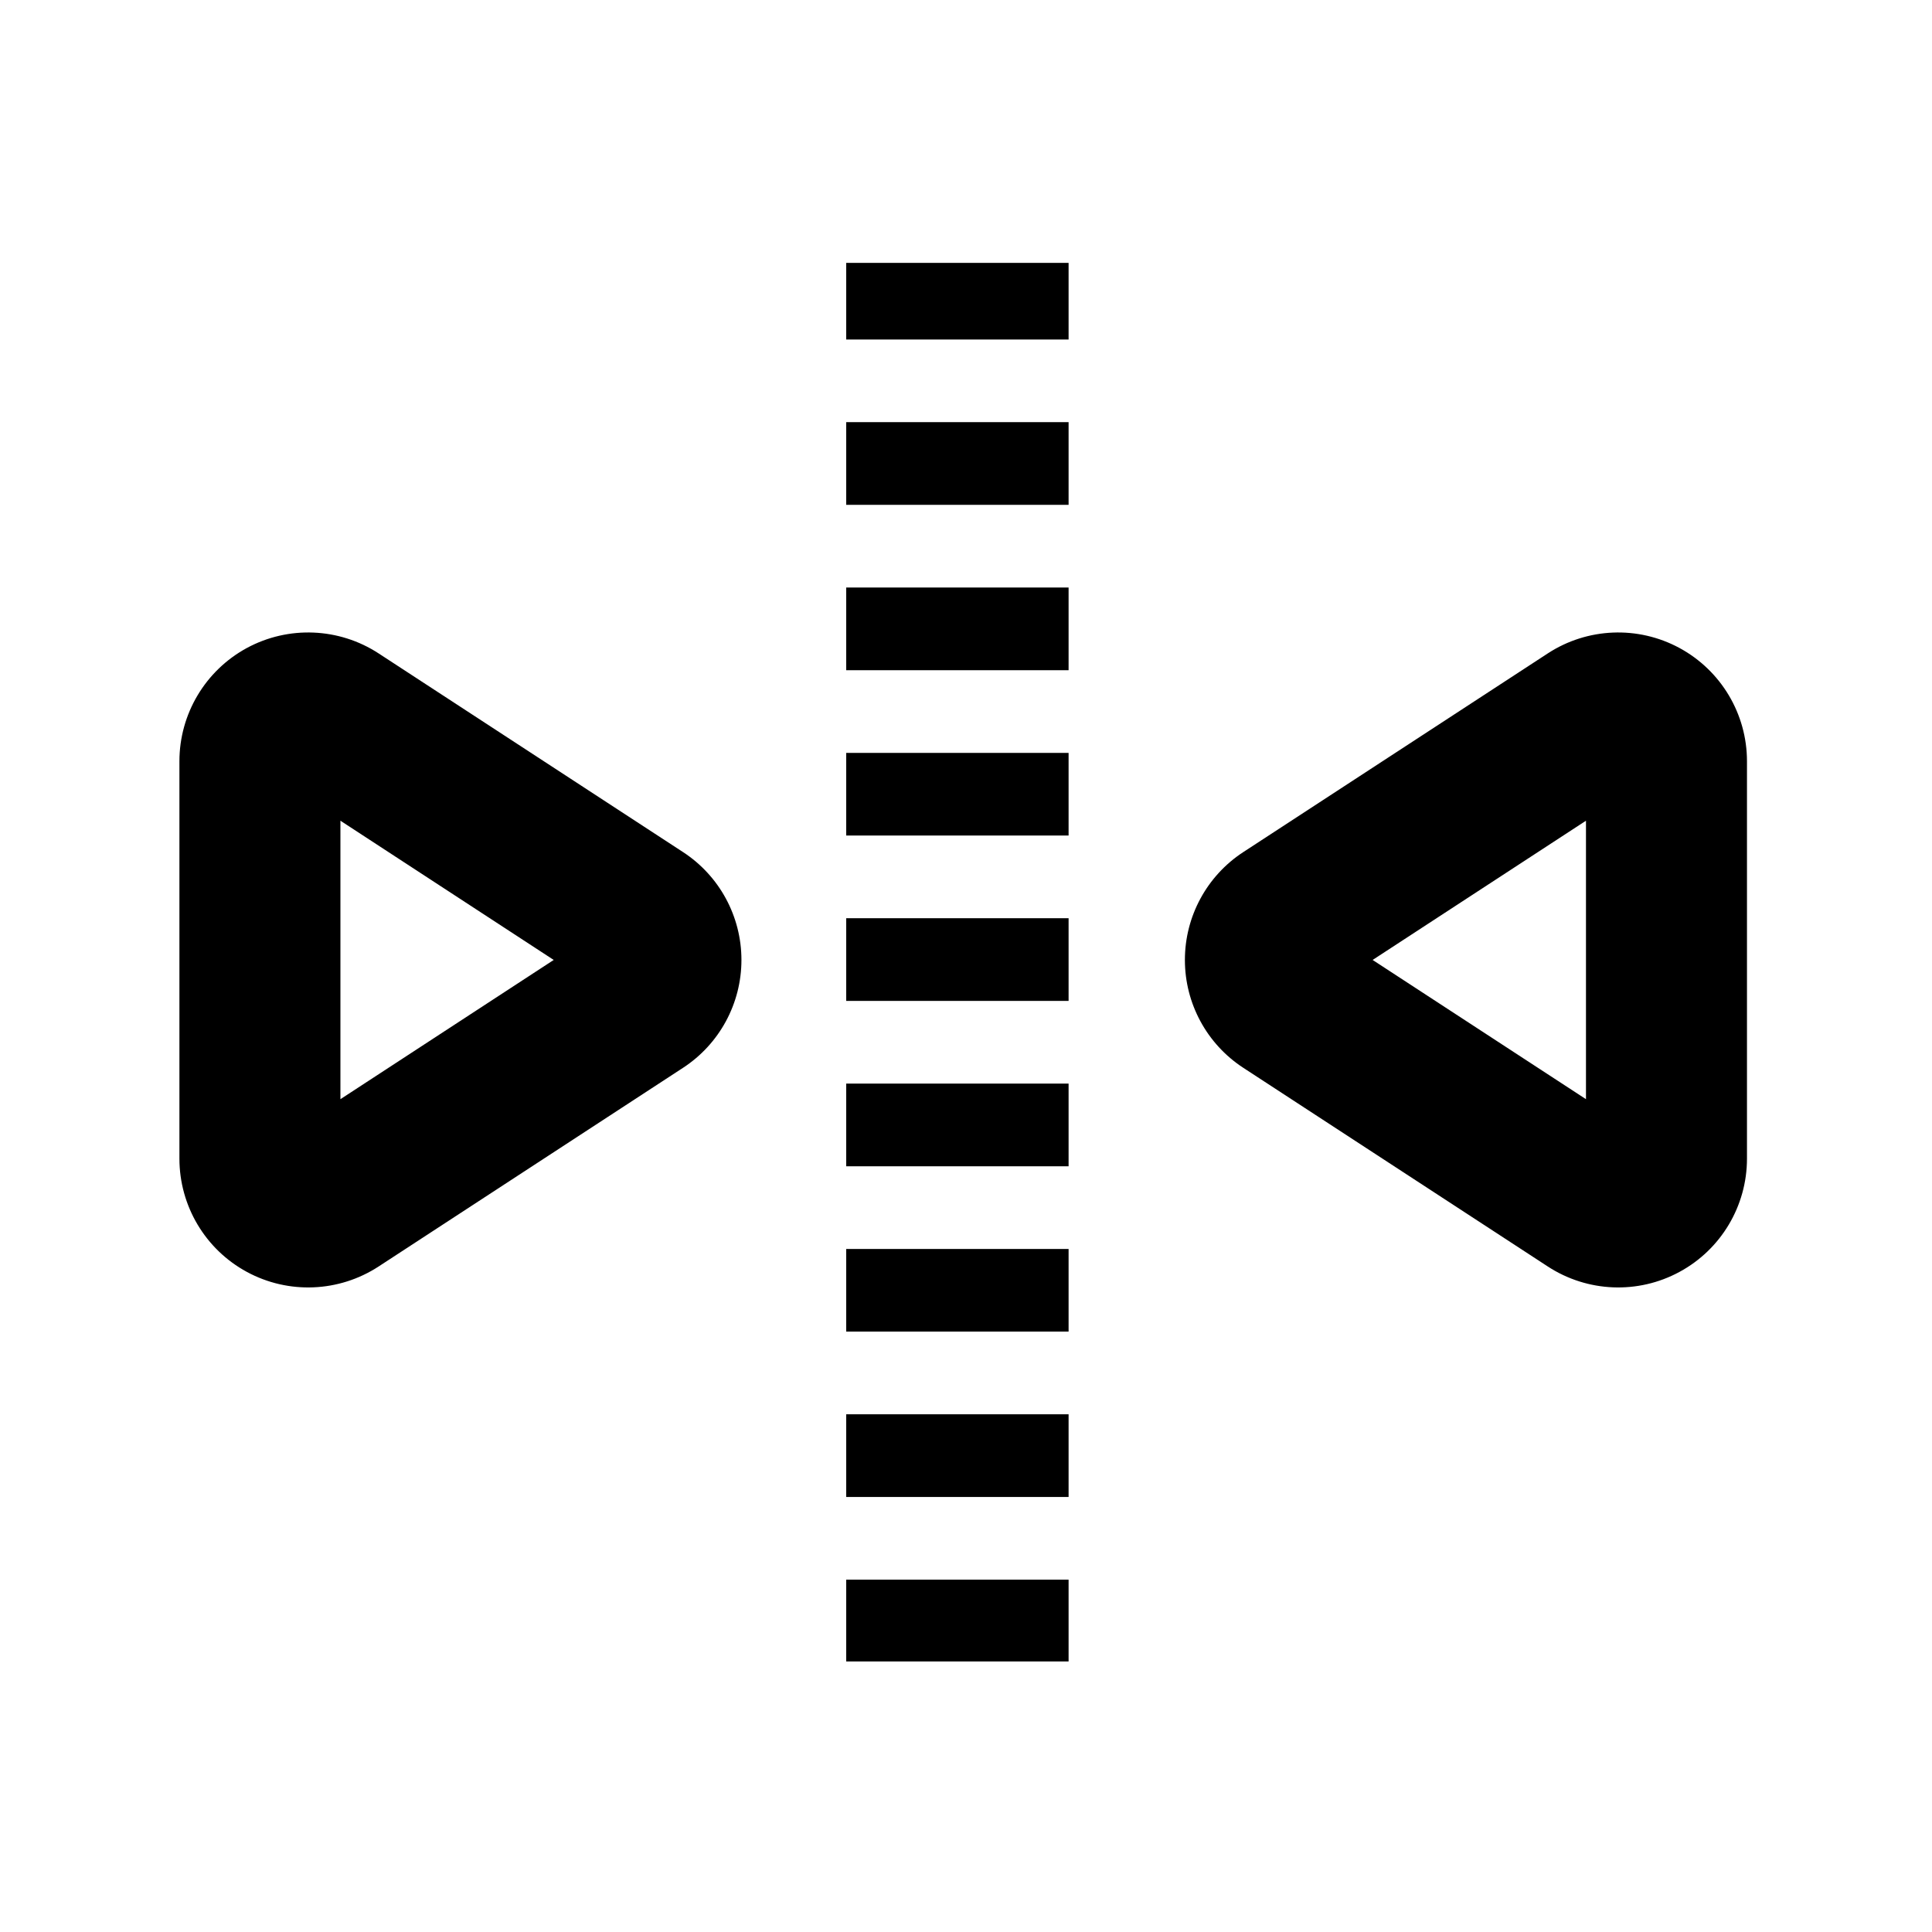
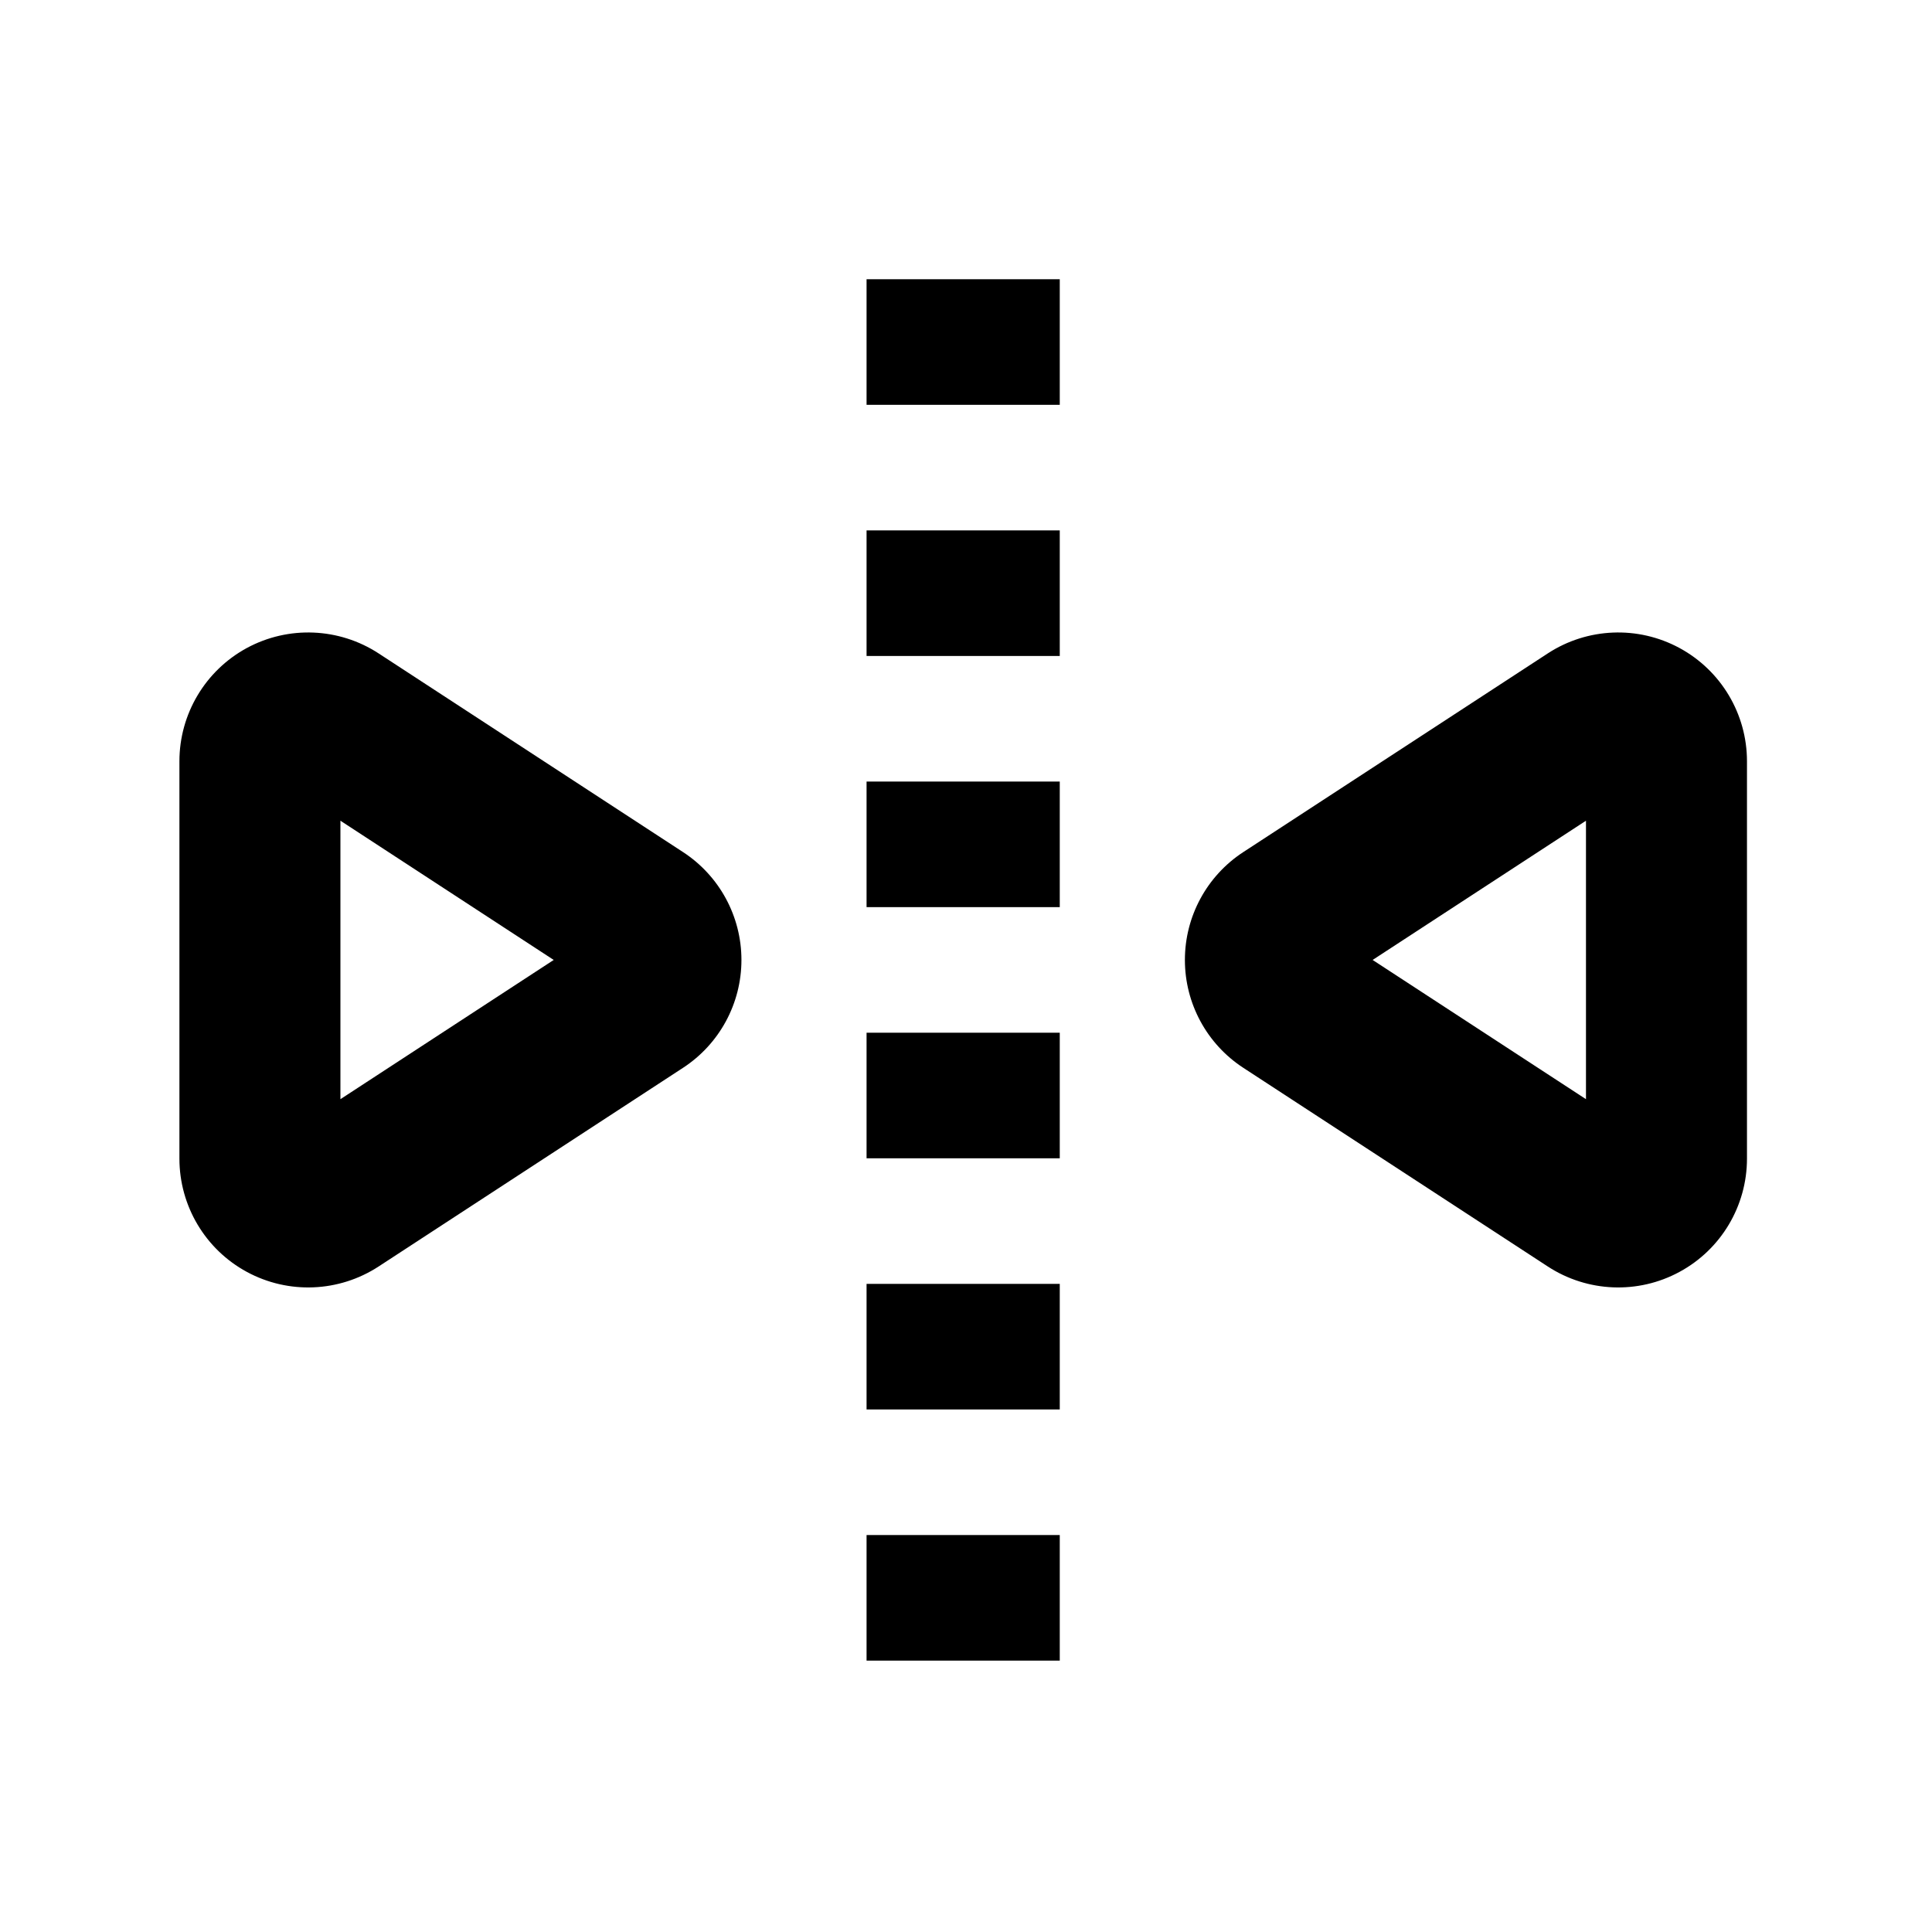
<svg xmlns="http://www.w3.org/2000/svg" width="100%" height="100%" viewBox="0 0 30 30" version="1.1" xml:space="preserve" style="fill-rule:evenodd;clip-rule:evenodd;stroke-linejoin:round;stroke-miterlimit:2;">
  <rect id="Artboard1" x="0" y="0" width="30" height="30" style="fill:none;" />
  <g id="Artboard11">
-     <path d="M13.14,25.799l3.453,-0l-0,-1.27l-3.453,-0l0,1.27Zm3.453,-2.554l-0,-1.284l-3.453,0l0,1.284l3.453,0Zm-0,-2.568l-0,-1.283l-3.453,-0l0,1.283l3.453,0Zm-0,-2.567l-0,-1.284l-3.453,-0l0,1.284l3.453,-0Zm-0,-2.568l-0,-1.284l-3.453,0l0,1.284l3.453,0Zm-0,-2.568l-0,-1.283l-3.453,-0l0,1.283l3.453,0Zm-0,-2.567l-0,-1.284l-3.453,0l0,1.284l3.453,-0Zm-0,-2.568l-0,-1.284l-3.453,0l0,1.284l3.453,0Zm-3.453,-2.567l3.453,-0l-0,-1.19l-3.453,0l0,1.19Z" />
-     <g>
-       <path d="M10.606,13.231c0.566,0.369 0.907,0.999 0.907,1.675c0,0.676 -0.341,1.306 -0.907,1.675c-1.43,0.933 -3.22,2.102 -4.727,3.085c-0.615,0.401 -1.4,0.434 -2.046,0.084c-0.645,-0.349 -1.047,-1.025 -1.047,-1.759c-0,-1.917 -0,-4.253 -0,-6.17c-0,-0.734 0.402,-1.409 1.047,-1.759c0.646,-0.349 1.431,-0.317 2.046,0.084c1.507,0.983 3.297,2.152 4.727,3.085Zm-5.32,3.837l3.312,-2.162l-3.312,-2.162l-0,4.324Z" />
-       <path d="M19.306,13.231c-0.566,0.369 -0.907,0.999 -0.907,1.675c0,0.676 0.341,1.306 0.907,1.675c1.43,0.933 3.221,2.102 4.728,3.085c0.615,0.401 1.4,0.434 2.045,0.084c0.646,-0.349 1.048,-1.025 1.048,-1.759c-0,-1.917 -0,-4.253 -0,-6.17c-0,-0.734 -0.402,-1.409 -1.048,-1.759c-0.645,-0.349 -1.43,-0.317 -2.045,0.084c-1.507,0.983 -3.298,2.152 -4.728,3.085Zm2.008,1.675l3.313,2.162l-0,-4.324l-3.313,2.162Z" />
-     </g>
+     <path d="M16.456,25.786l0,-1.95l-3,0l0,1.95l3,0Zm0,-3.9l0,-1.95l-3,0l0,1.95l3,0Zm0,-3.9l0,-1.95l-3,0l0,1.95l3,0Zm0,-3.9l0,-1.95l-3,0l0,1.95l3,0Zm0,-3.9l0,-1.95l-3,0l0,1.95l3,0Zm0,-3.9l0,-1.95l-3,0l0,1.95l3,0Z" />
+     <path d="M10.606,13.231c0.566,0.369 0.907,0.999 0.907,1.675c0,0.676 -0.341,1.306 -0.907,1.675c-1.43,0.933 -3.22,2.102 -4.727,3.085c-0.615,0.401 -1.4,0.434 -2.046,0.084c-0.645,-0.349 -1.047,-1.025 -1.047,-1.759c-0,-1.917 -0,-4.253 -0,-6.17c-0,-0.734 0.402,-1.409 1.047,-1.759c0.646,-0.349 1.431,-0.317 2.046,0.084c1.507,0.983 3.297,2.152 4.727,3.085Zm-5.32,3.837l3.312,-2.162l-3.312,-2.162l-0,4.324Z" />
+     <path d="M19.306,13.231c-0.566,0.369 -0.907,0.999 -0.907,1.675c0,0.676 0.341,1.306 0.907,1.675c1.43,0.933 3.221,2.102 4.728,3.085c0.615,0.401 1.4,0.434 2.045,0.084c0.646,-0.349 1.048,-1.025 1.048,-1.759c-0,-1.917 -0,-4.253 -0,-6.17c-0,-0.734 -0.402,-1.409 -1.048,-1.759c-0.645,-0.349 -1.43,-0.317 -2.045,0.084c-1.507,0.983 -3.298,2.152 -4.728,3.085Zm2.008,1.675l3.313,2.162l-0,-4.324l-3.313,2.162Z" />
  </g>
</svg>
